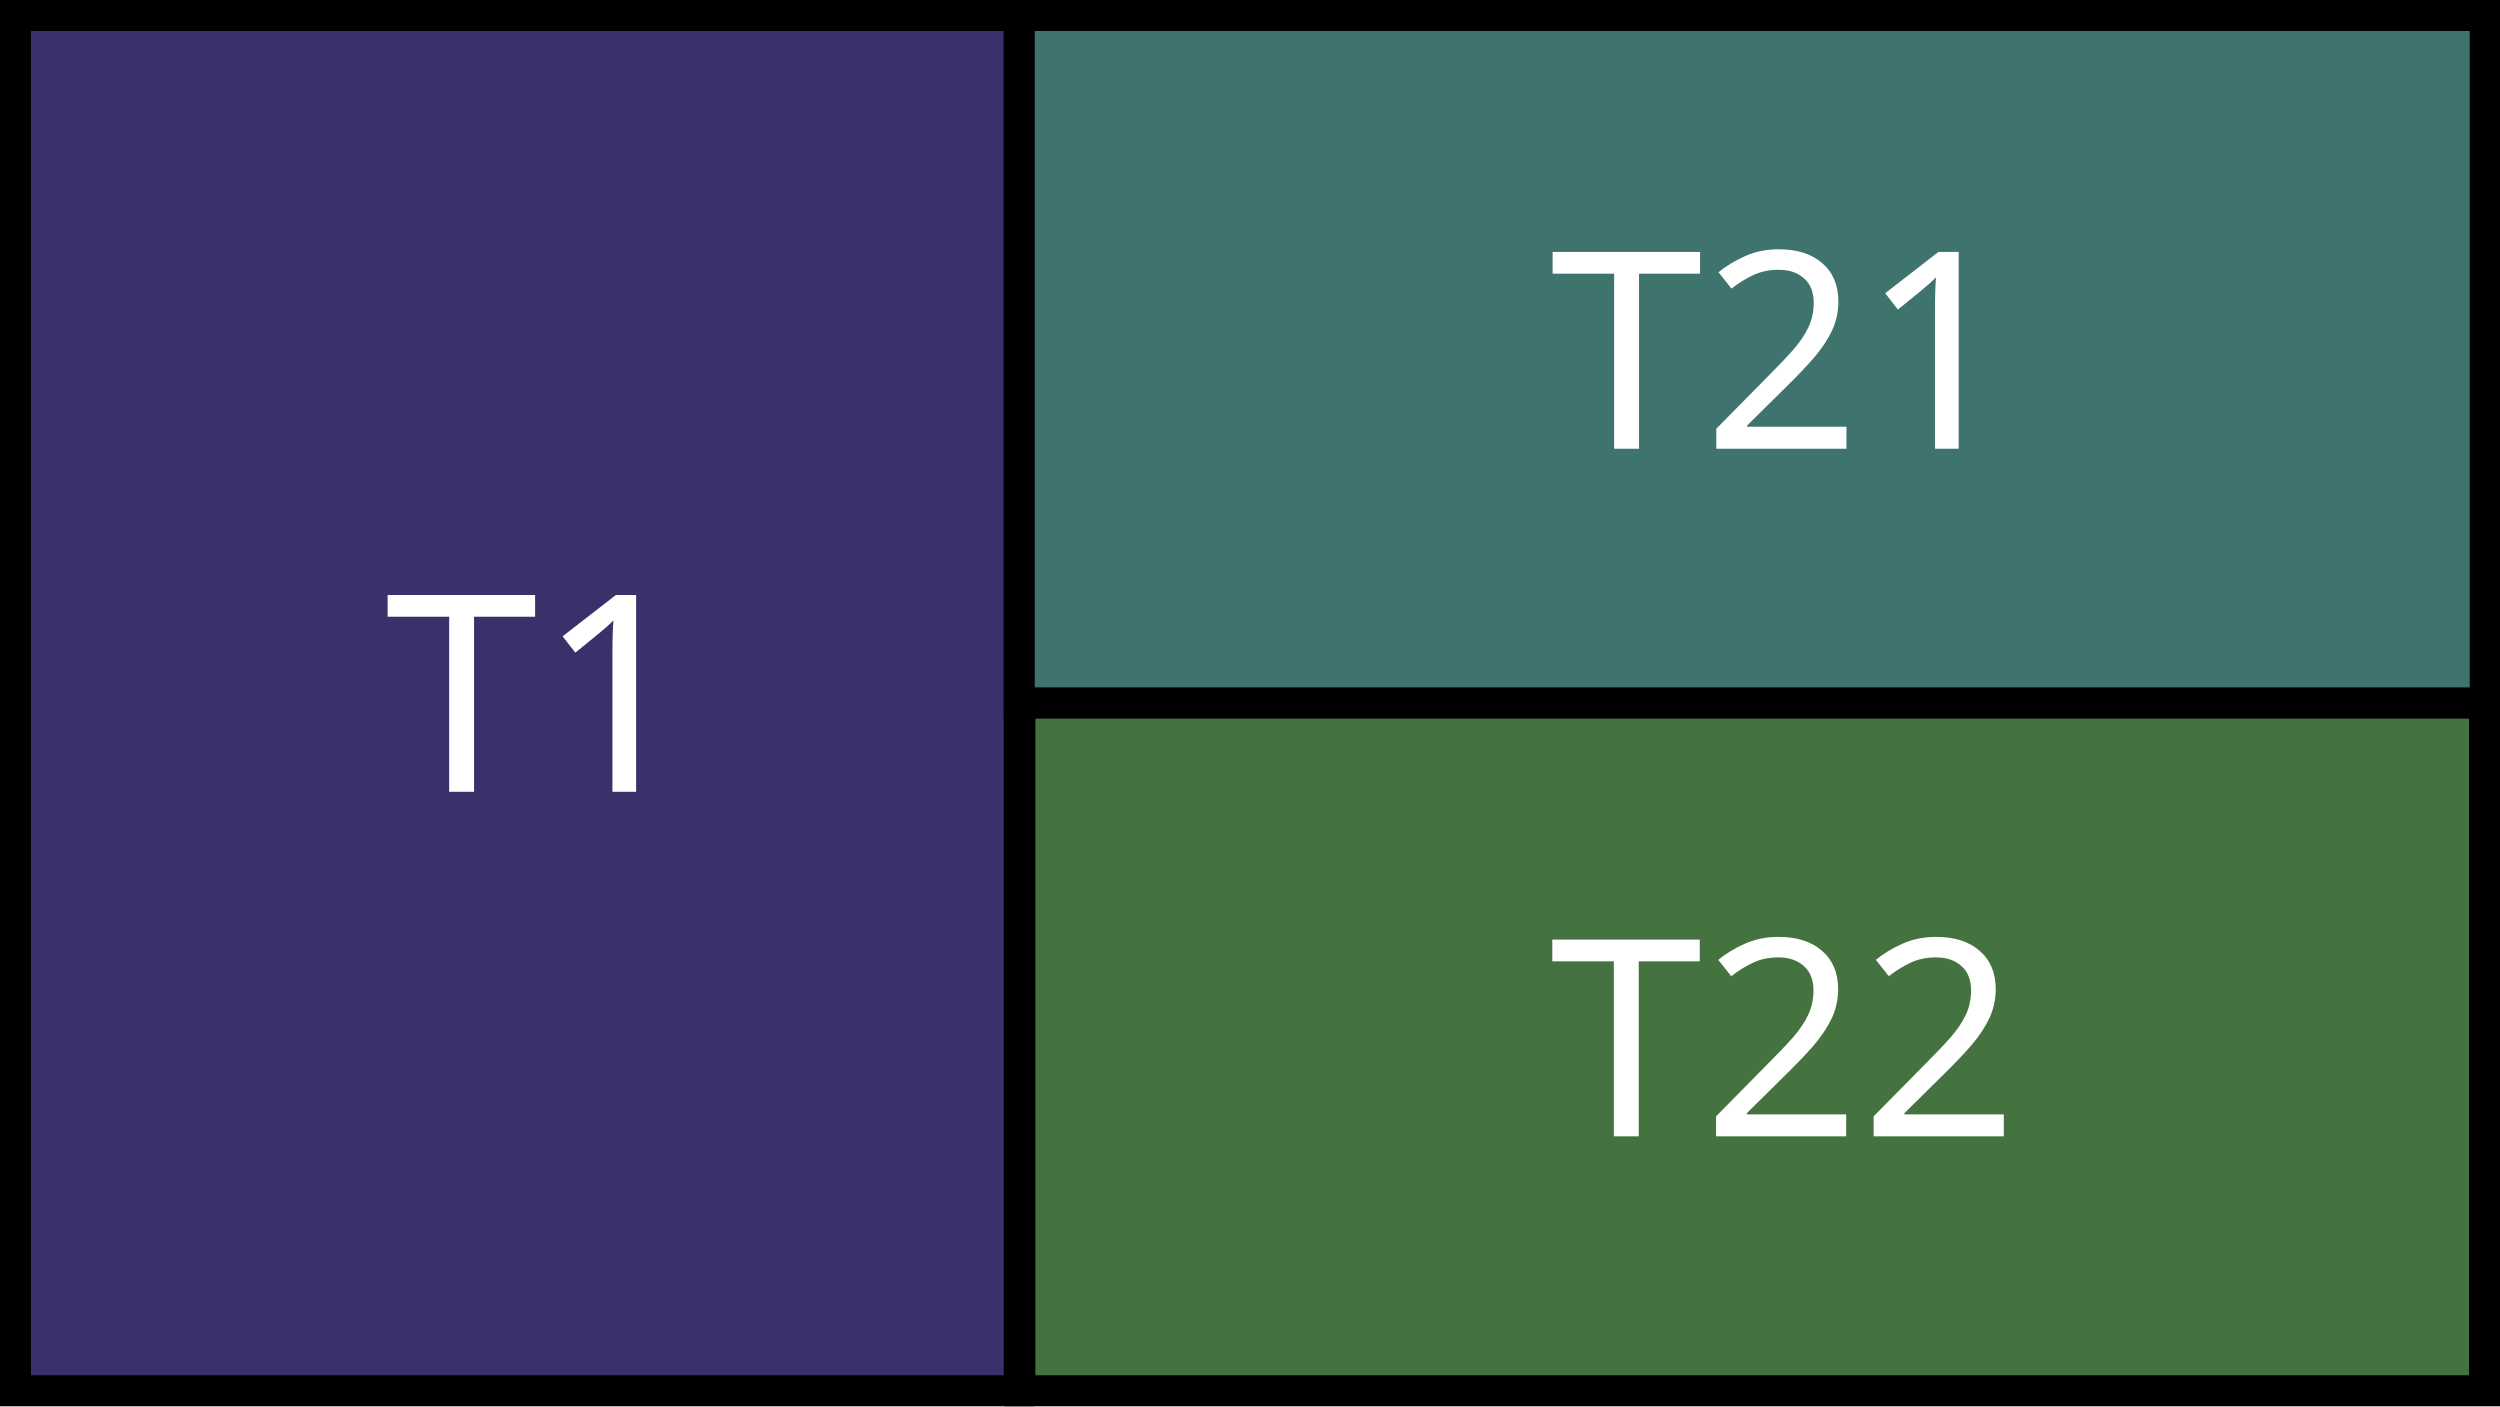
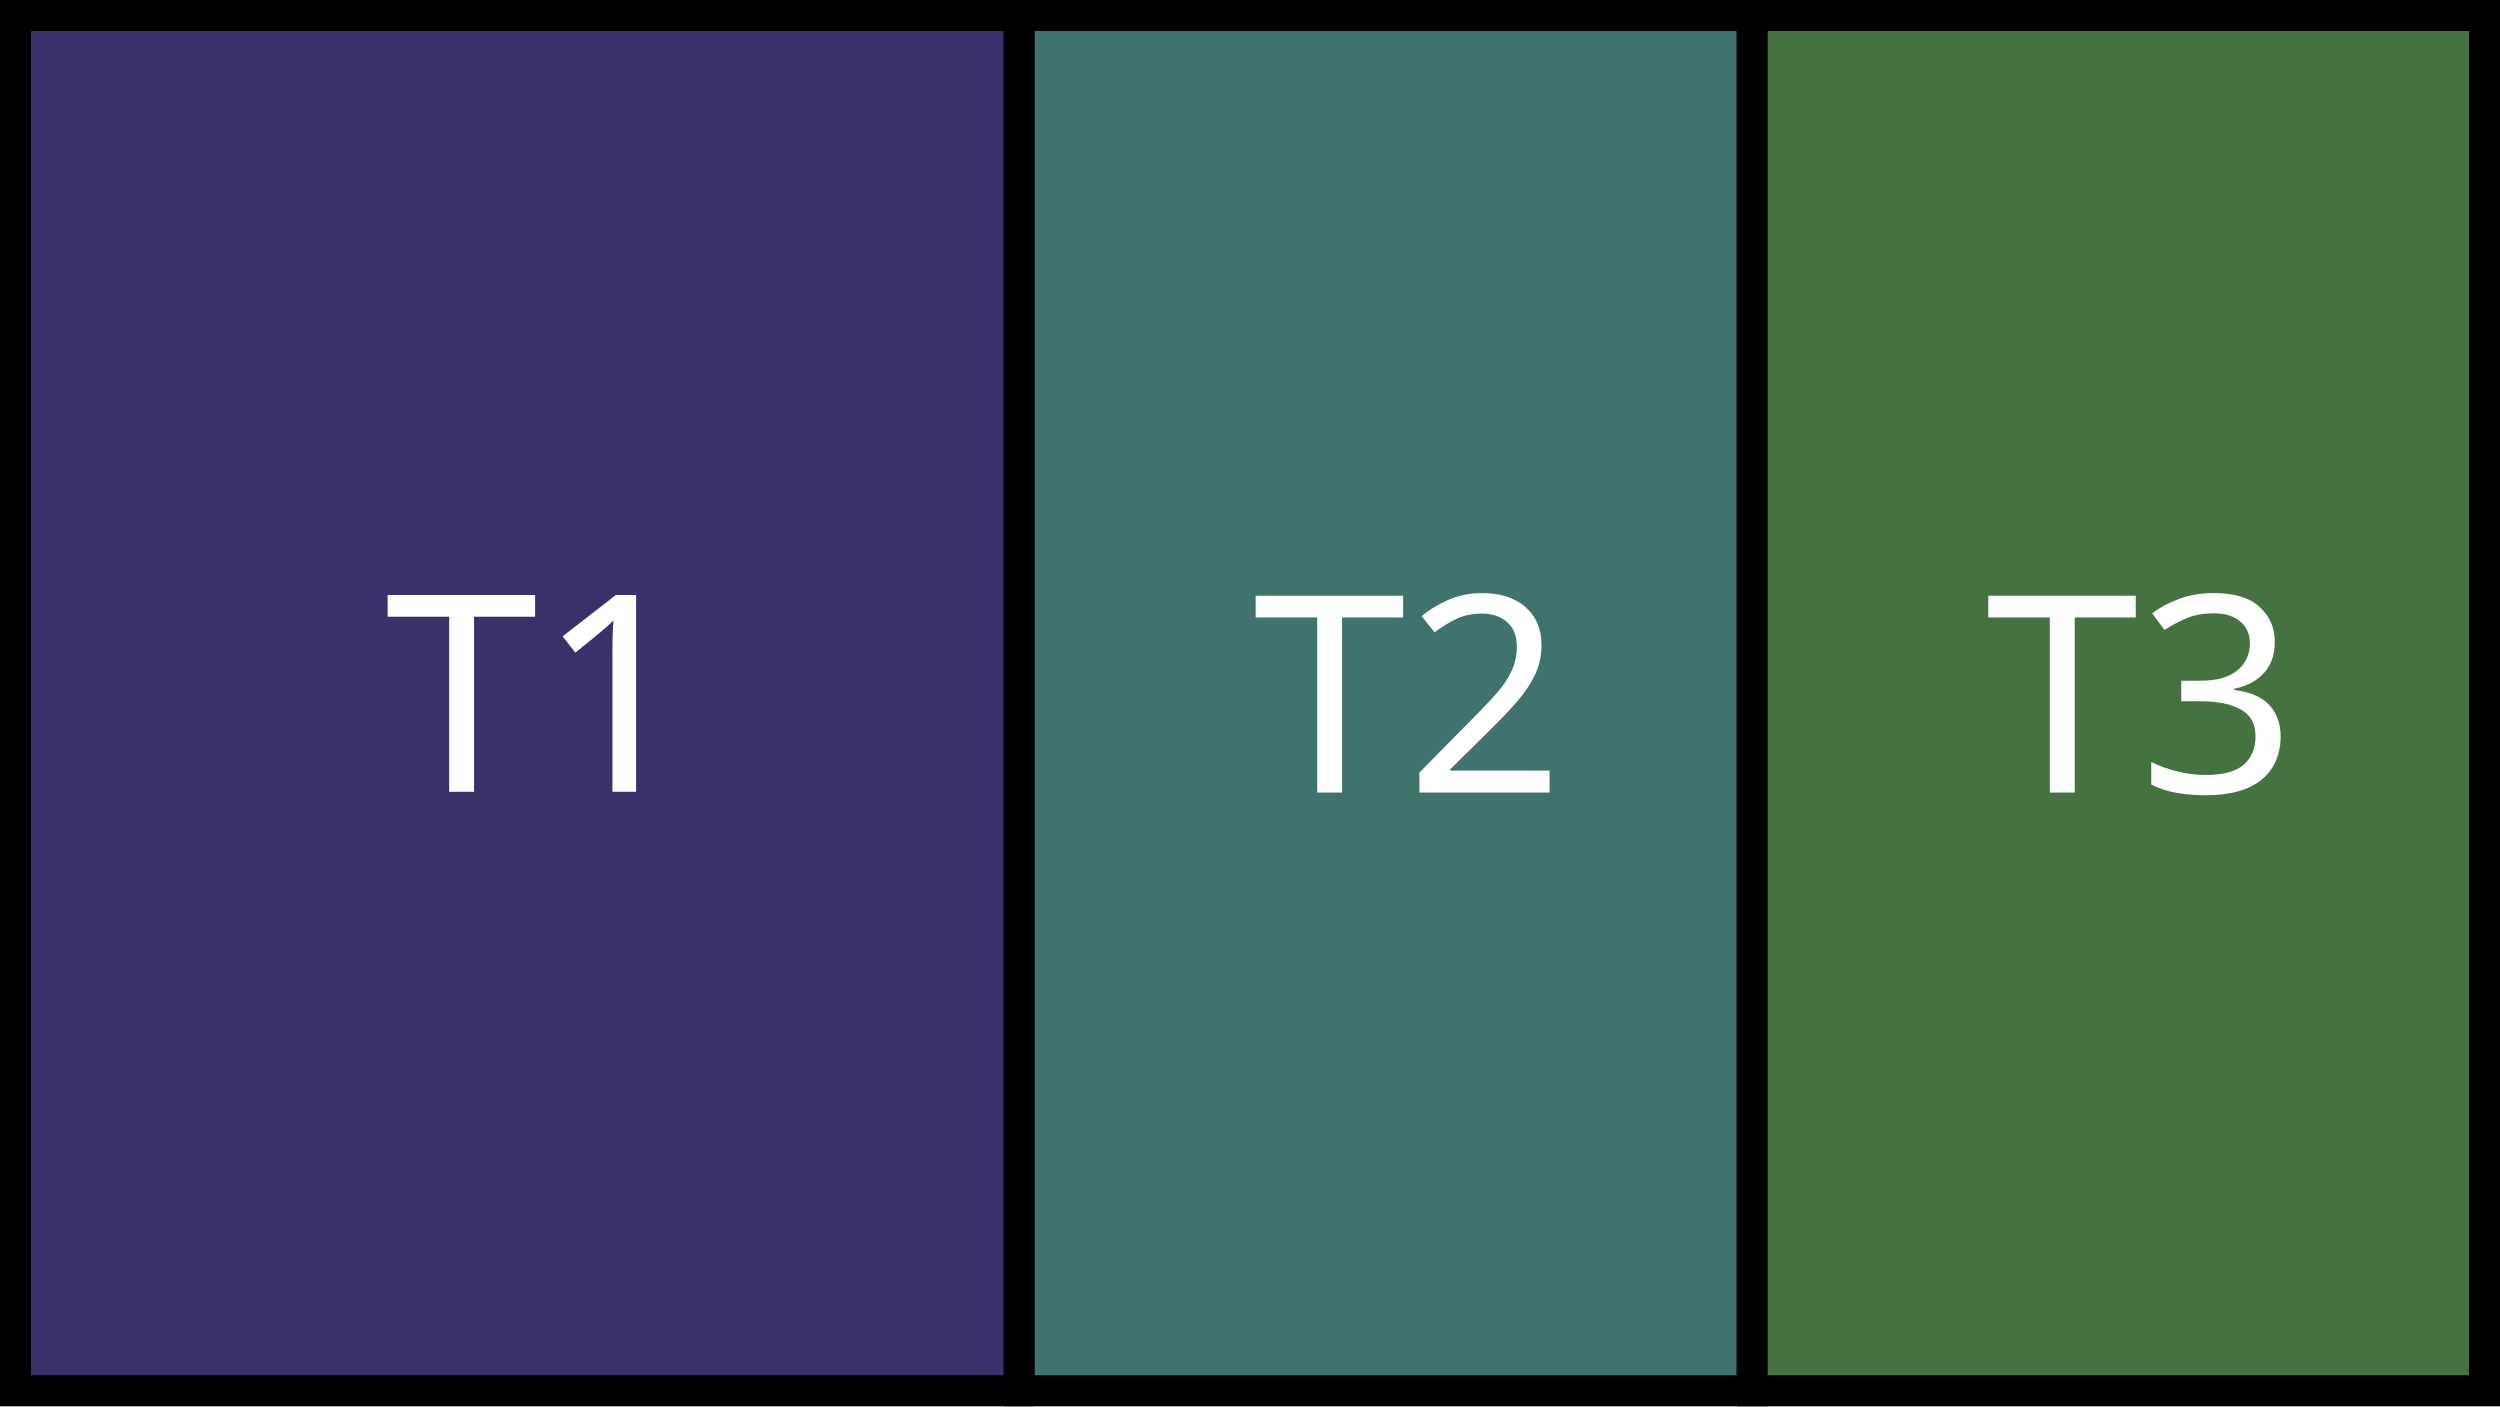
<svg xmlns="http://www.w3.org/2000/svg" width="160mm" height="90mm" viewBox="0 0 160 90" version="1.1" id="svg5">
  <defs id="defs2">
    <rect x="222.969" y="125.249" width="177.12" height="72.659" id="rect1701" />
  </defs>
  <g id="layer1">
    <path id="rect234" style="fill:#3a316a;stroke:#000000;stroke-width:1.982;stroke-dasharray:none;fill-opacity:1;stroke-opacity:1" d="M 0.991 0.991 L 0.991 89.009 L 65.231 89.009 L 65.231 0.991 L 0.991 0.991 z " />
-     <path id="rect234-5" style="fill:#3f736e;fill-opacity:1;stroke:#000000;stroke-width:1.982;stroke-dasharray:none;stroke-opacity:1" d="M 65.231 0.991 L 65.231 45 L 159.052 45 L 159.052 0.991 L 141.68 0.991 L 112.141 0.991 L 94.769 0.991 L 65.231 0.991 z " />
-     <path id="rect234-5-6" style="fill:#45733f;fill-opacity:1;stroke:#000000;stroke-width:1.982;stroke-dasharray:none;stroke-opacity:1" d="M 65.274 45 L 65.274 89.009 L 94.812 89.009 L 112.141 89.009 L 141.68 89.009 L 159.009 89.009 L 159.009 45 L 65.274 45 z " />
+     <path id="rect234-5" style="fill:#3f736e;fill-opacity:1;stroke:#000000;stroke-width:1.982;stroke-dasharray:none;stroke-opacity:1" d="M 65.231 0.991 L 65.231 89.009 L 94.769 89.009 L 112.141 89.009 L 112.141 0.991 L 94.769 0.991 L 65.231 0.991 z " />
+     <path id="rect234-5-6" style="fill:#45733f;fill-opacity:1;stroke:#000000;stroke-width:1.982;stroke-dasharray:none;stroke-opacity:1" d="M 112.141 0.991 L 112.141 89.009 L 141.68 89.009 L 159.009 89.009 L 159.009 0.991 L 141.68 0.991 L 112.141 0.991 z " />
    <text xml:space="preserve" transform="scale(0.2645833)" id="text1699" style="font-size:22.667px;font-family:Carlito;-inkscape-font-specification:Carlito;white-space:pre;shape-inside:url(#rect1701);display:inline;fill:#242c39;fill-opacity:1;stroke:#000000;stroke-width:7.559;stroke-dasharray:none;stroke-opacity:1" />
    <text xml:space="preserve" style="font-size:17.639px;font-family:Carlito;-inkscape-font-specification:Carlito;fill:#ffffff;fill-opacity:1;stroke:none;stroke-width:1.982;stroke-dasharray:none;stroke-opacity:1" x="24.636" y="50.676" id="text2998">
      <tspan id="tspan2996" style="fill:#ffffff;fill-opacity:1;stroke-width:1.982" x="24.636" y="50.676">T1</tspan>
    </text>
-     <text xml:space="preserve" style="font-size:17.639px;font-family:Carlito;-inkscape-font-specification:Carlito;fill:#ffffff;fill-opacity:1;stroke:none;stroke-width:1.982;stroke-dasharray:none;stroke-opacity:1" x="99.197" y="28.718" id="text2998-3">
-       <tspan id="tspan2996-5" style="fill:#ffffff;fill-opacity:1;stroke-width:1.982" x="99.197" y="28.718">T21</tspan>
+     <text xml:space="preserve" style="font-size:17.639px;font-family:Carlito;-inkscape-font-specification:Carlito;fill:#ffffff;fill-opacity:1;stroke:none;stroke-width:1.982;stroke-dasharray:none;stroke-opacity:1" x="80.19" y="50.723" id="text2998-3">
+       <tspan id="tspan2996-5" style="fill:#ffffff;fill-opacity:1;stroke-width:1.982" x="80.19" y="50.723">T2</tspan>
    </text>
-     <text xml:space="preserve" style="font-size:17.639px;font-family:Carlito;-inkscape-font-specification:Carlito;fill:#ffffff;fill-opacity:1;stroke:none;stroke-width:1.982;stroke-dasharray:none;stroke-opacity:1" x="99.175" y="72.728" id="text2998-3-2">
-       <tspan id="tspan2996-5-9" style="fill:#ffffff;fill-opacity:1;stroke-width:1.982" x="99.175" y="72.728">T22</tspan>
+     <text xml:space="preserve" style="font-size:17.639px;font-family:Carlito;-inkscape-font-specification:Carlito;fill:#ffffff;fill-opacity:1;stroke:none;stroke-width:1.982;stroke-dasharray:none;stroke-opacity:1" x="127.079" y="50.723" id="text2998-3-2">
+       <tspan id="tspan2996-5-9" style="fill:#ffffff;fill-opacity:1;stroke-width:1.982" x="127.079" y="50.723">T3</tspan>
    </text>
  </g>
</svg>
